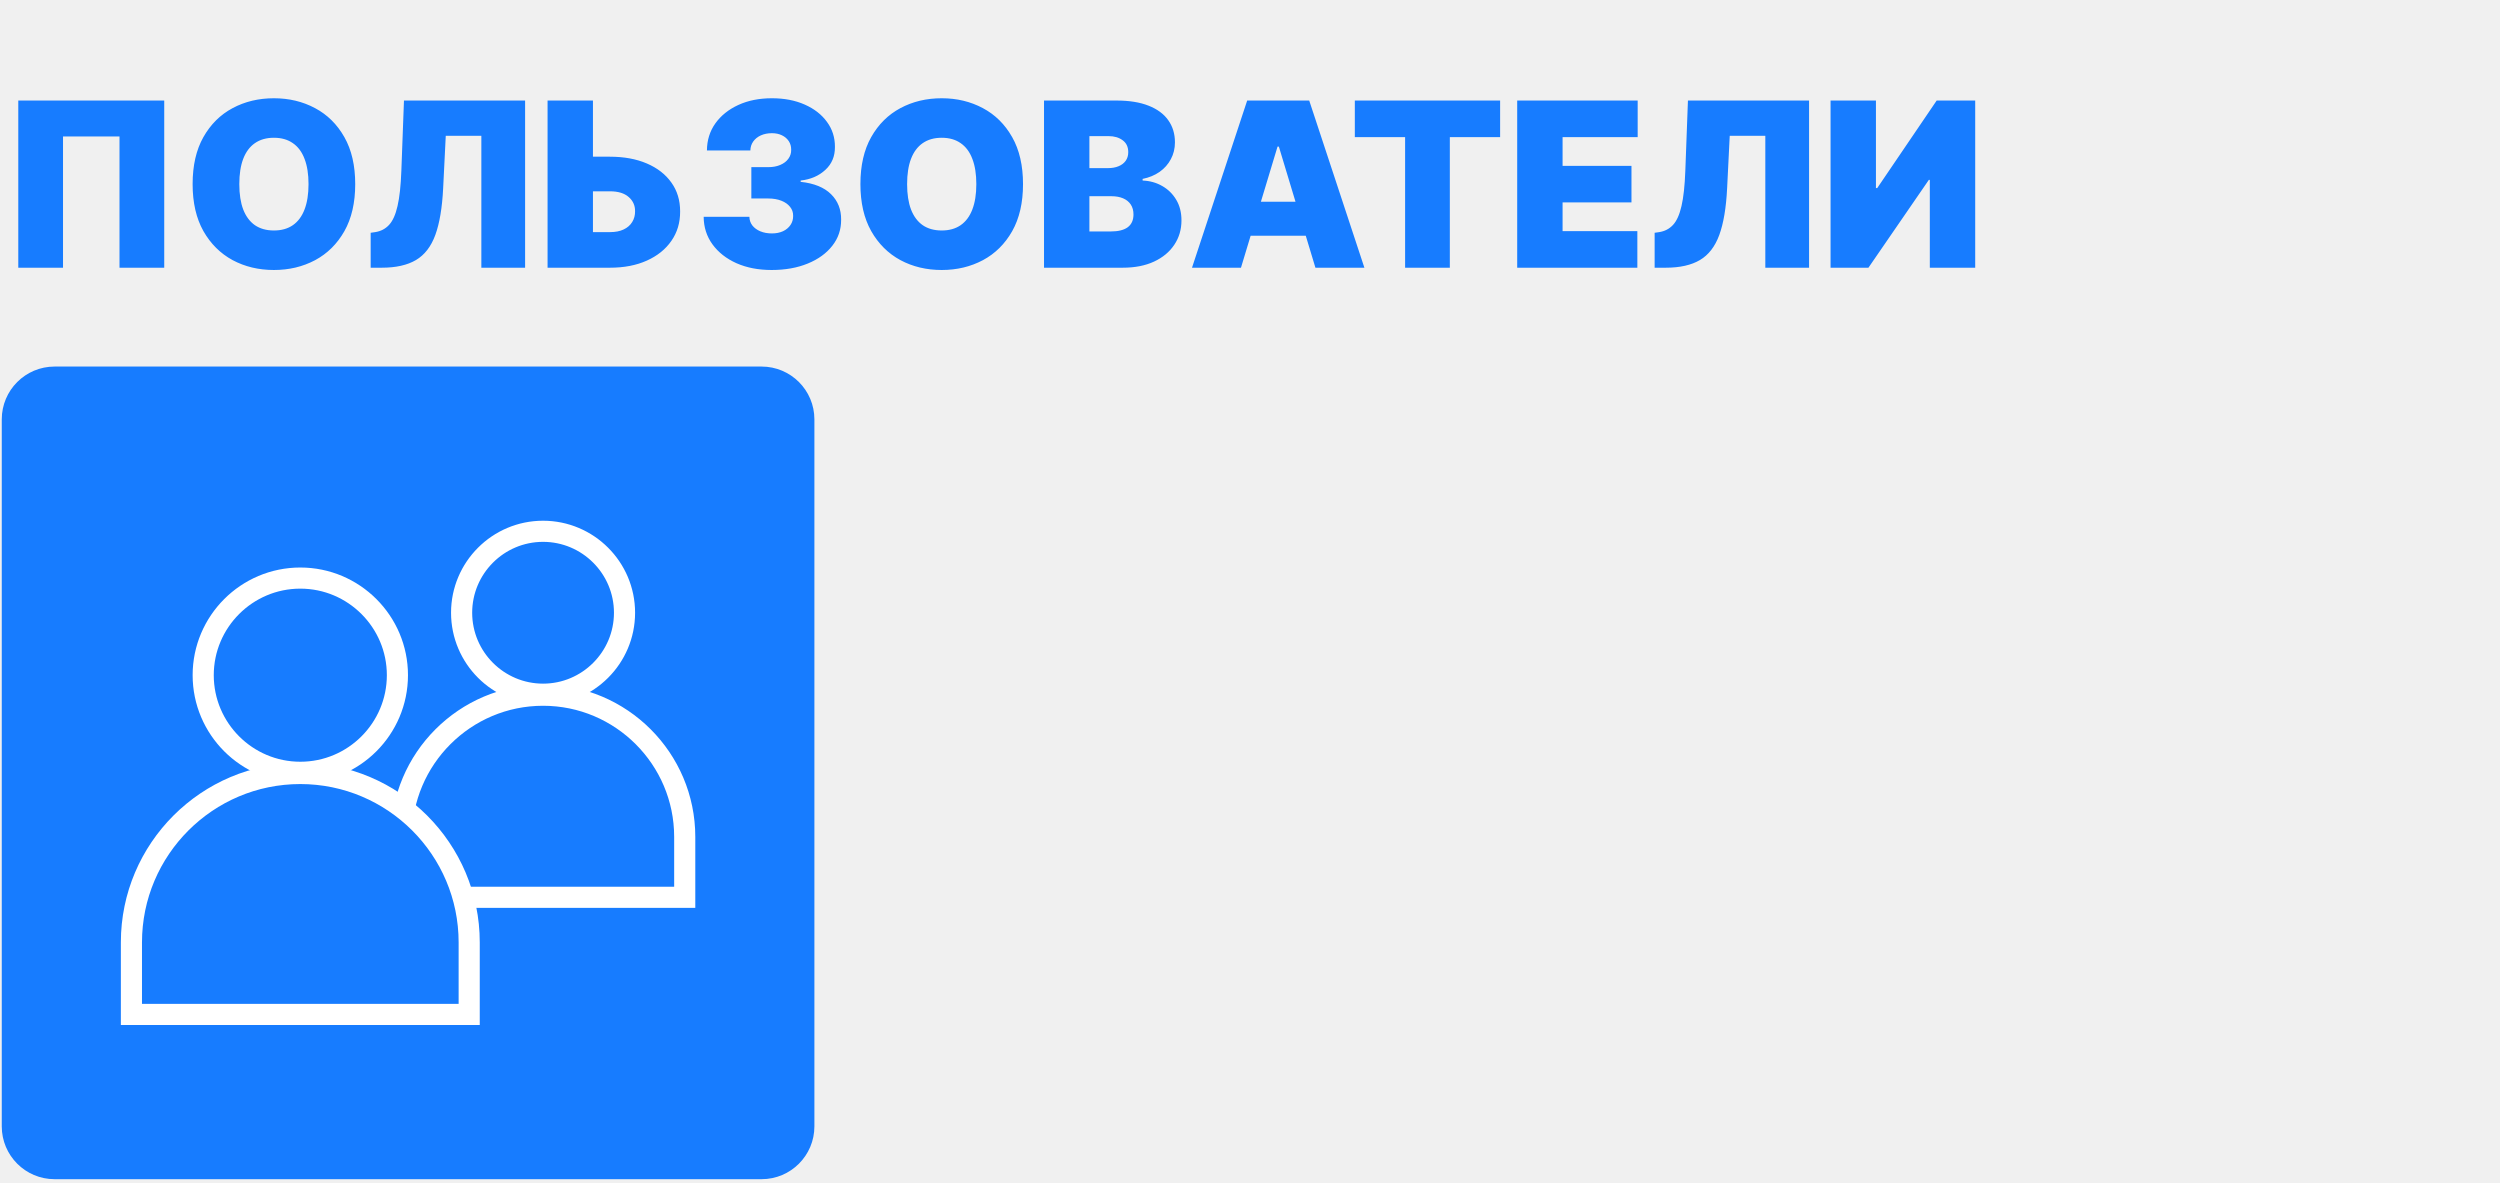
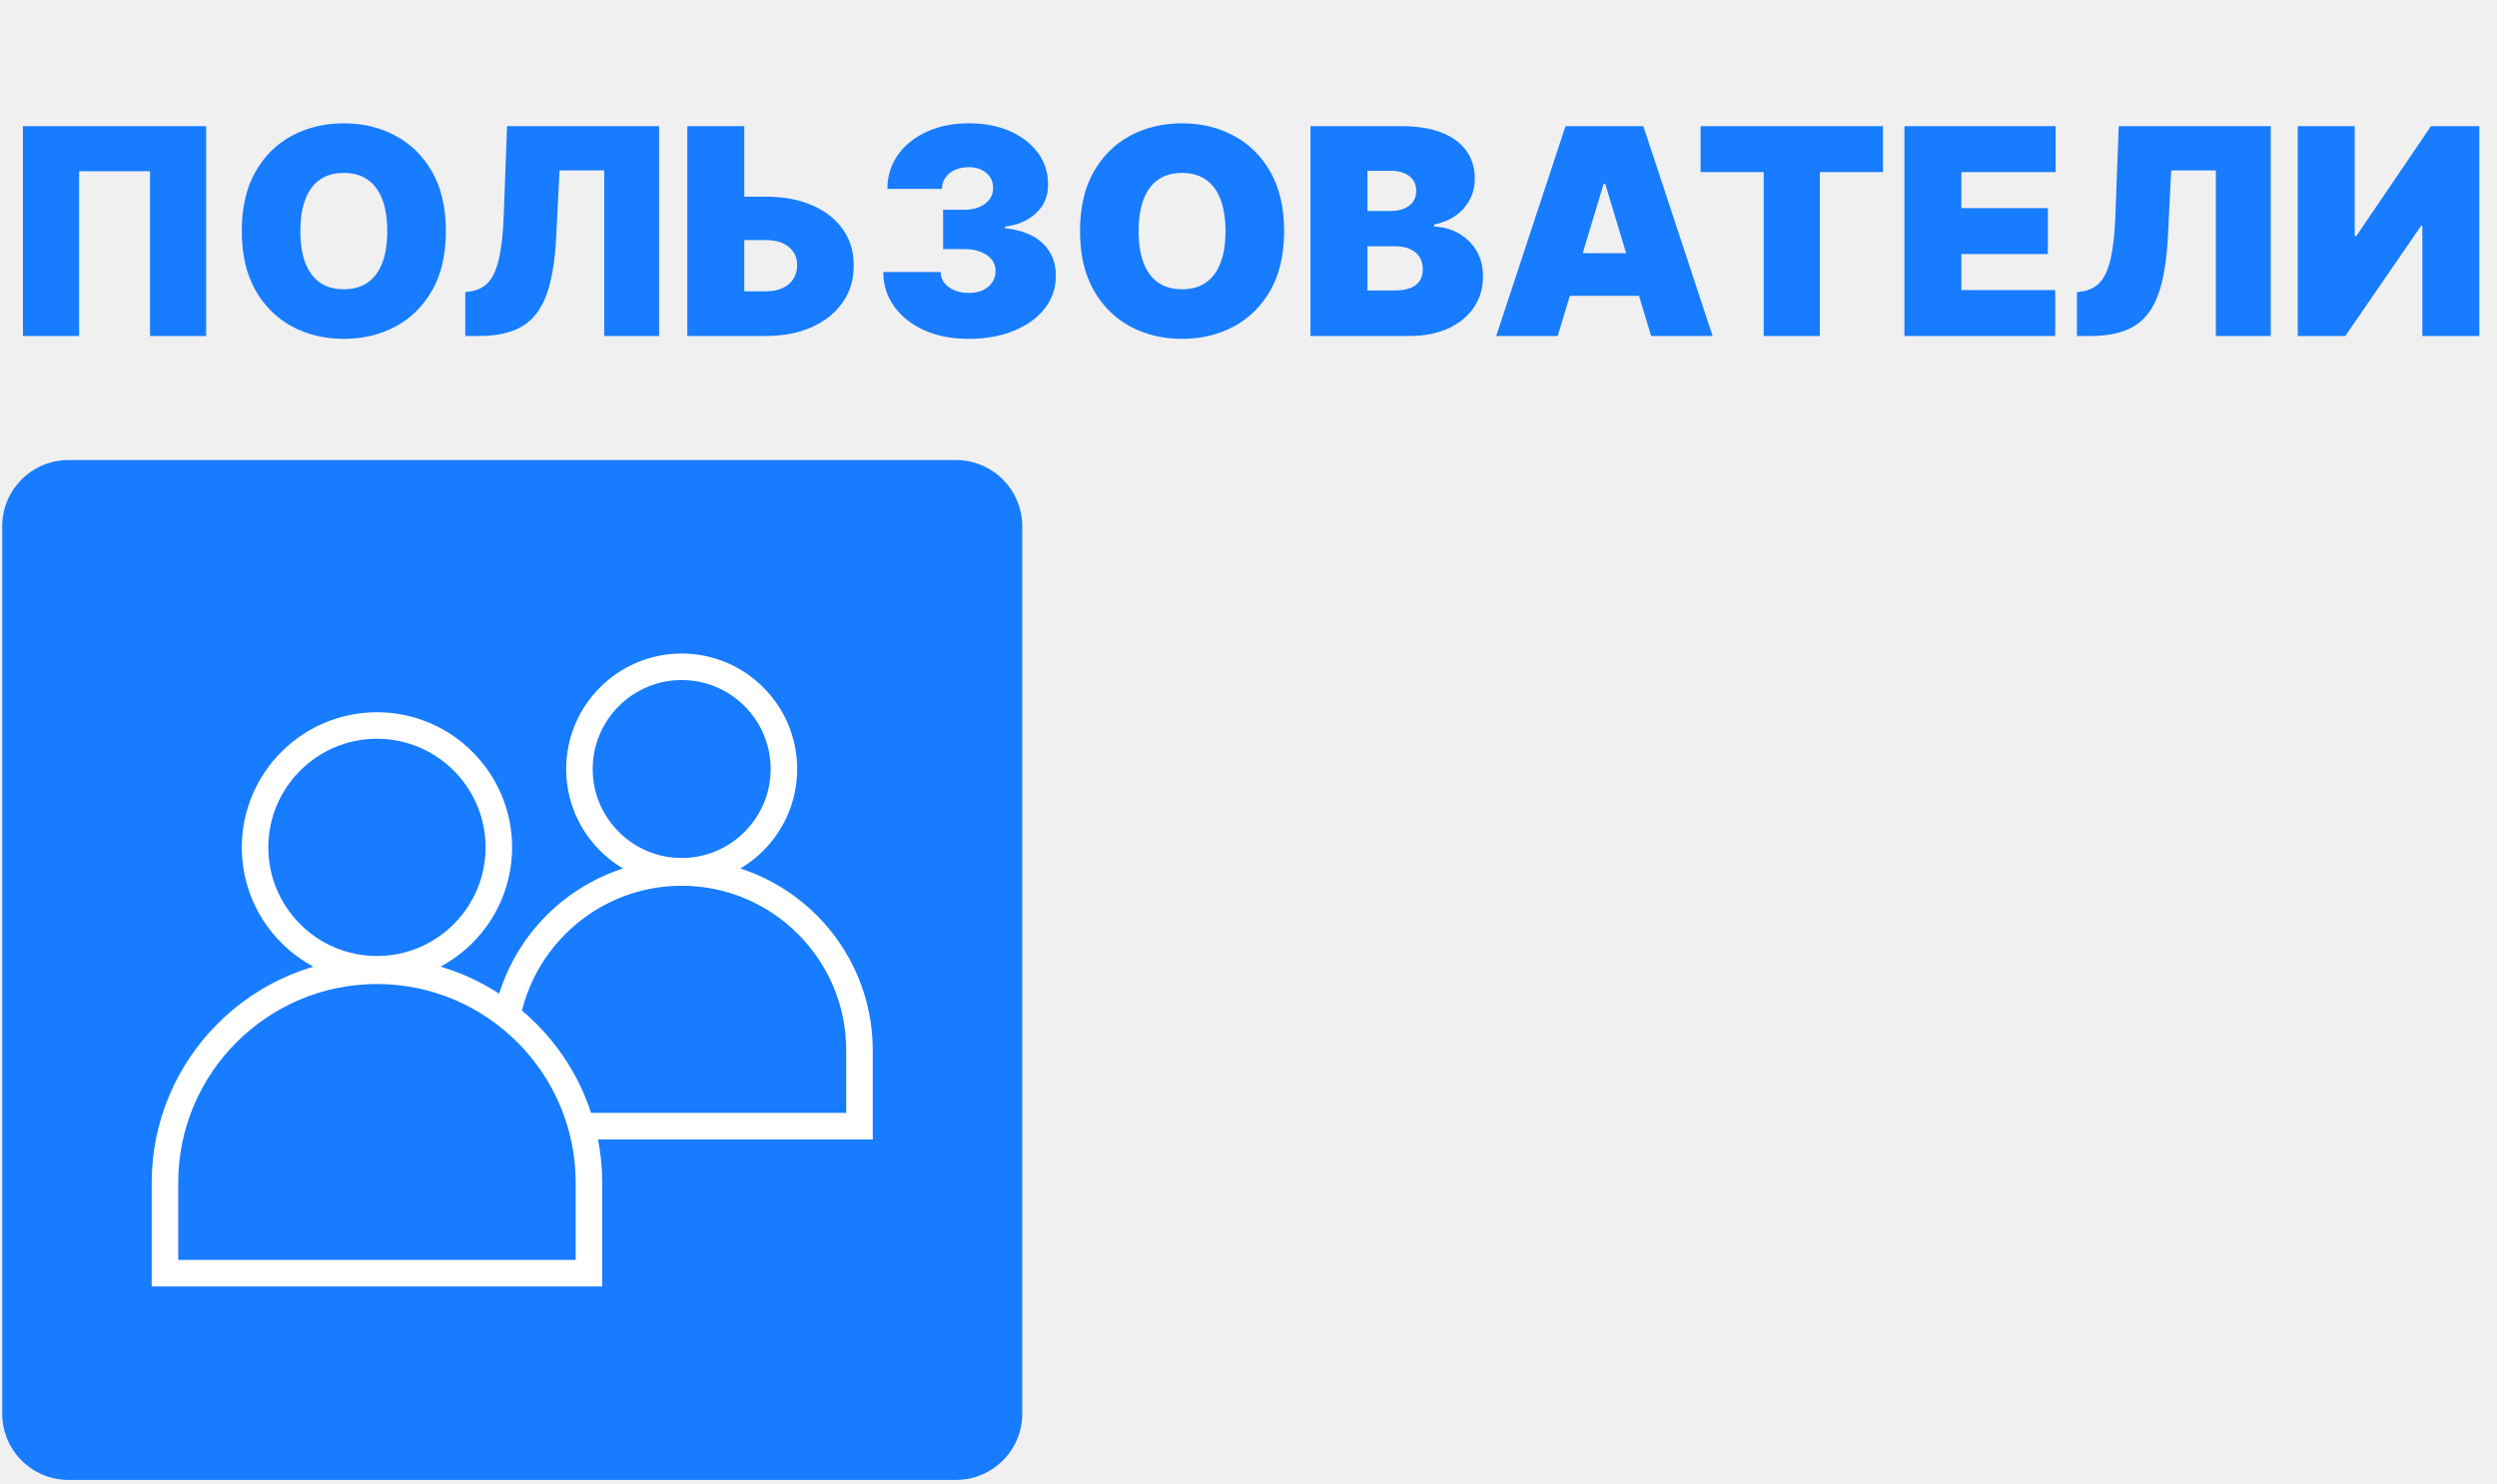
- <svg xmlns="http://www.w3.org/2000/svg" width="607" height="287" viewBox="0 0 607 287" fill="none">
+ <svg xmlns="http://www.w3.org/2000/svg" width="483" height="287" viewBox="0 0 483 287" fill="none">
  <path d="M39.875 24.411V65H29.015V33.132H15.3V65H4.439V24.411H39.875ZM86.246 44.706C86.246 49.224 85.368 53.036 83.61 56.141C81.853 59.233 79.481 61.578 76.495 63.177C73.509 64.762 70.18 65.555 66.507 65.555C62.807 65.555 59.464 64.756 56.478 63.157C53.506 61.545 51.141 59.193 49.383 56.101C47.639 52.996 46.767 49.198 46.767 44.706C46.767 40.187 47.639 36.382 49.383 33.29C51.141 30.185 53.506 27.84 56.478 26.254C59.464 24.656 62.807 23.856 66.507 23.856C70.18 23.856 73.509 24.656 76.495 26.254C79.481 27.84 81.853 30.185 83.61 33.29C85.368 36.382 86.246 40.187 86.246 44.706ZM74.91 44.706C74.91 42.275 74.586 40.227 73.939 38.562C73.305 36.884 72.36 35.615 71.105 34.757C69.863 33.885 68.33 33.449 66.507 33.449C64.683 33.449 63.144 33.885 61.889 34.757C60.647 35.615 59.702 36.884 59.055 38.562C58.421 40.227 58.104 42.275 58.104 44.706C58.104 47.137 58.421 49.191 59.055 50.869C59.702 52.534 60.647 53.802 61.889 54.674C63.144 55.533 64.683 55.963 66.507 55.963C68.33 55.963 69.863 55.533 71.105 54.674C72.36 53.802 73.305 52.534 73.939 50.869C74.586 49.191 74.91 47.137 74.91 44.706ZM89.997 65V56.518L91.107 56.359C92.454 56.148 93.571 55.566 94.456 54.615C95.355 53.651 96.042 52.124 96.517 50.037C97.006 47.936 97.317 45.076 97.449 41.455L98.083 24.411H127.494V65H116.871V32.973H108.23L107.596 45.736C107.358 50.466 106.724 54.238 105.693 57.053C104.663 59.867 103.097 61.895 100.996 63.137C98.895 64.379 96.127 65 92.692 65H89.997ZM139.687 38.047H148.09C151.513 38.047 154.499 38.595 157.049 39.691C159.612 40.788 161.6 42.334 163.014 44.329C164.441 46.324 165.148 48.669 165.135 51.365C165.148 54.06 164.441 56.432 163.014 58.48C161.6 60.528 159.612 62.126 157.049 63.276C154.499 64.425 151.513 65 148.09 65H132.949V24.411H143.968V56.359H148.09C149.425 56.359 150.541 56.141 151.44 55.705C152.352 55.269 153.039 54.668 153.501 53.901C153.977 53.135 154.208 52.263 154.195 51.285C154.208 49.898 153.693 48.749 152.649 47.837C151.605 46.912 150.086 46.45 148.09 46.45H139.687V38.047ZM187.341 65.555C184.144 65.555 181.303 65.007 178.819 63.91C176.349 62.8 174.406 61.274 172.993 59.332C171.579 57.39 170.866 55.157 170.852 52.633H181.951C181.964 53.413 182.202 54.113 182.664 54.734C183.14 55.342 183.787 55.817 184.606 56.161C185.426 56.504 186.364 56.676 187.421 56.676C188.438 56.676 189.337 56.498 190.116 56.141C190.896 55.771 191.503 55.262 191.939 54.615C192.375 53.968 192.587 53.228 192.574 52.395C192.587 51.576 192.336 50.849 191.821 50.215C191.318 49.581 190.612 49.086 189.7 48.729C188.788 48.372 187.738 48.194 186.549 48.194H182.426V40.583H186.549C187.645 40.583 188.61 40.405 189.442 40.048C190.288 39.691 190.942 39.196 191.404 38.562C191.88 37.928 192.111 37.201 192.098 36.382C192.111 35.589 191.92 34.889 191.523 34.281C191.127 33.673 190.572 33.197 189.858 32.854C189.158 32.511 188.346 32.339 187.421 32.339C186.417 32.339 185.518 32.517 184.725 32.874C183.946 33.231 183.331 33.726 182.882 34.36C182.433 34.994 182.202 35.721 182.189 36.54H171.645C171.658 34.056 172.339 31.863 173.686 29.96C175.047 28.058 176.91 26.565 179.275 25.482C181.64 24.398 184.355 23.856 187.421 23.856C190.42 23.856 193.069 24.365 195.368 25.382C197.68 26.4 199.484 27.8 200.779 29.584C202.087 31.354 202.734 33.383 202.721 35.668C202.747 37.941 201.968 39.804 200.382 41.257C198.81 42.711 196.815 43.569 194.397 43.834V44.151C197.674 44.507 200.138 45.512 201.789 47.163C203.441 48.801 204.253 50.863 204.227 53.347C204.24 55.725 203.527 57.832 202.087 59.669C200.66 61.505 198.671 62.946 196.121 63.989C193.584 65.033 190.658 65.555 187.341 65.555ZM248.388 44.706C248.388 49.224 247.509 53.036 245.752 56.141C243.995 59.233 241.623 61.578 238.637 63.177C235.651 64.762 232.322 65.555 228.649 65.555C224.949 65.555 221.606 64.756 218.62 63.157C215.648 61.545 213.283 59.193 211.525 56.101C209.781 52.996 208.909 49.198 208.909 44.706C208.909 40.187 209.781 36.382 211.525 33.29C213.283 30.185 215.648 27.84 218.62 26.254C221.606 24.656 224.949 23.856 228.649 23.856C232.322 23.856 235.651 24.656 238.637 26.254C241.623 27.84 243.995 30.185 245.752 33.29C247.509 36.382 248.388 40.187 248.388 44.706ZM237.052 44.706C237.052 42.275 236.728 40.227 236.081 38.562C235.446 36.884 234.502 35.615 233.247 34.757C232.005 33.885 230.472 33.449 228.649 33.449C226.825 33.449 225.286 33.885 224.031 34.757C222.789 35.615 221.844 36.884 221.197 38.562C220.563 40.227 220.246 42.275 220.246 44.706C220.246 47.137 220.563 49.191 221.197 50.869C221.844 52.534 222.789 53.802 224.031 54.674C225.286 55.533 226.825 55.963 228.649 55.963C230.472 55.963 232.005 55.533 233.247 54.674C234.502 53.802 235.446 52.534 236.081 50.869C236.728 49.191 237.052 47.137 237.052 44.706ZM253.486 65V24.411H271.086C274.177 24.411 276.774 24.827 278.874 25.66C280.988 26.492 282.58 27.668 283.651 29.188C284.734 30.707 285.276 32.497 285.276 34.558C285.276 36.051 284.945 37.412 284.285 38.641C283.637 39.87 282.726 40.9 281.55 41.733C280.374 42.552 279 43.12 277.428 43.437V43.834C279.172 43.9 280.757 44.342 282.184 45.161C283.611 45.967 284.747 47.084 285.593 48.511C286.438 49.925 286.861 51.589 286.861 53.505C286.861 55.725 286.28 57.7 285.117 59.431C283.968 61.162 282.329 62.523 280.202 63.514C278.075 64.504 275.538 65 272.592 65H253.486ZM264.506 56.2H269.659C271.508 56.2 272.896 55.857 273.821 55.17C274.745 54.47 275.208 53.439 275.208 52.078C275.208 51.127 274.99 50.321 274.554 49.66C274.118 49 273.497 48.498 272.691 48.154C271.898 47.811 270.94 47.639 269.817 47.639H264.506V56.2ZM264.506 40.821H269.024C269.989 40.821 270.841 40.669 271.581 40.365C272.321 40.061 272.896 39.625 273.305 39.057C273.728 38.476 273.939 37.769 273.939 36.937C273.939 35.681 273.49 34.724 272.592 34.063C271.693 33.389 270.557 33.052 269.183 33.052H264.506V40.821ZM301.309 65H289.418L302.815 24.411H317.878L331.275 65H319.384L310.505 35.589H310.188L301.309 65ZM299.089 48.986H321.445V57.231H299.089V48.986ZM328.951 33.29V24.411H364.229V33.29H352.02V65H341.16V33.29H328.951ZM368.376 65V24.411H397.628V33.29H379.395V40.266H396.122V49.145H379.395V56.121H397.549V65H368.376ZM401.745 65V56.518L402.855 56.359C404.203 56.148 405.319 55.566 406.205 54.615C407.103 53.651 407.79 52.124 408.266 50.037C408.755 47.936 409.065 45.076 409.197 41.455L409.831 24.411H439.242V65H428.62V32.973H419.979L419.344 45.736C419.107 50.466 418.472 54.238 417.442 57.053C416.411 59.867 414.846 61.895 412.745 63.137C410.644 64.379 407.876 65 404.441 65H401.745ZM444.46 24.411H455.479V45.657H455.796L470.224 24.411H479.579V65H468.559V43.675H468.322L453.656 65H444.46V24.411Z" fill="#177CFF" />
  <g clip-path="url(#clip0_782_55)">
    <rect x="0.428" y="89" width="197.308" height="197.306" rx="12.825" fill="#177CFF" />
    <path d="M131.857 168.553C142.762 168.553 151.634 159.681 151.634 148.774C151.634 137.869 142.762 128.997 131.857 128.997C120.952 128.997 112.08 137.869 112.08 148.774C112.08 159.681 120.952 168.553 131.857 168.553Z" fill="#177CFF" stroke="white" stroke-width="5.13" />
    <path d="M97.462 203.191V217.871H166.253V203.191C166.253 184.226 150.822 168.795 131.857 168.795C112.892 168.795 97.462 184.226 97.462 203.191Z" fill="#177CFF" stroke="white" stroke-width="5.13" />
    <path d="M72.915 187.515C85.915 187.515 96.492 176.938 96.492 163.935C96.492 150.934 85.915 140.357 72.915 140.357C59.914 140.357 49.337 150.934 49.337 163.935C49.337 176.938 59.914 187.515 72.915 187.515Z" fill="#177CFF" stroke="white" stroke-width="5.13" />
    <path d="M31.91 228.809V246.309H113.92V228.809C113.92 206.199 95.525 187.804 72.915 187.804C50.306 187.804 31.91 206.199 31.91 228.809Z" fill="#177CFF" stroke="white" stroke-width="5.13" />
  </g>
  <defs>
    <clipPath id="clip0_782_55">
      <rect width="223.155" height="197.505" fill="white" transform="translate(0 89)" />
    </clipPath>
  </defs>
</svg>
